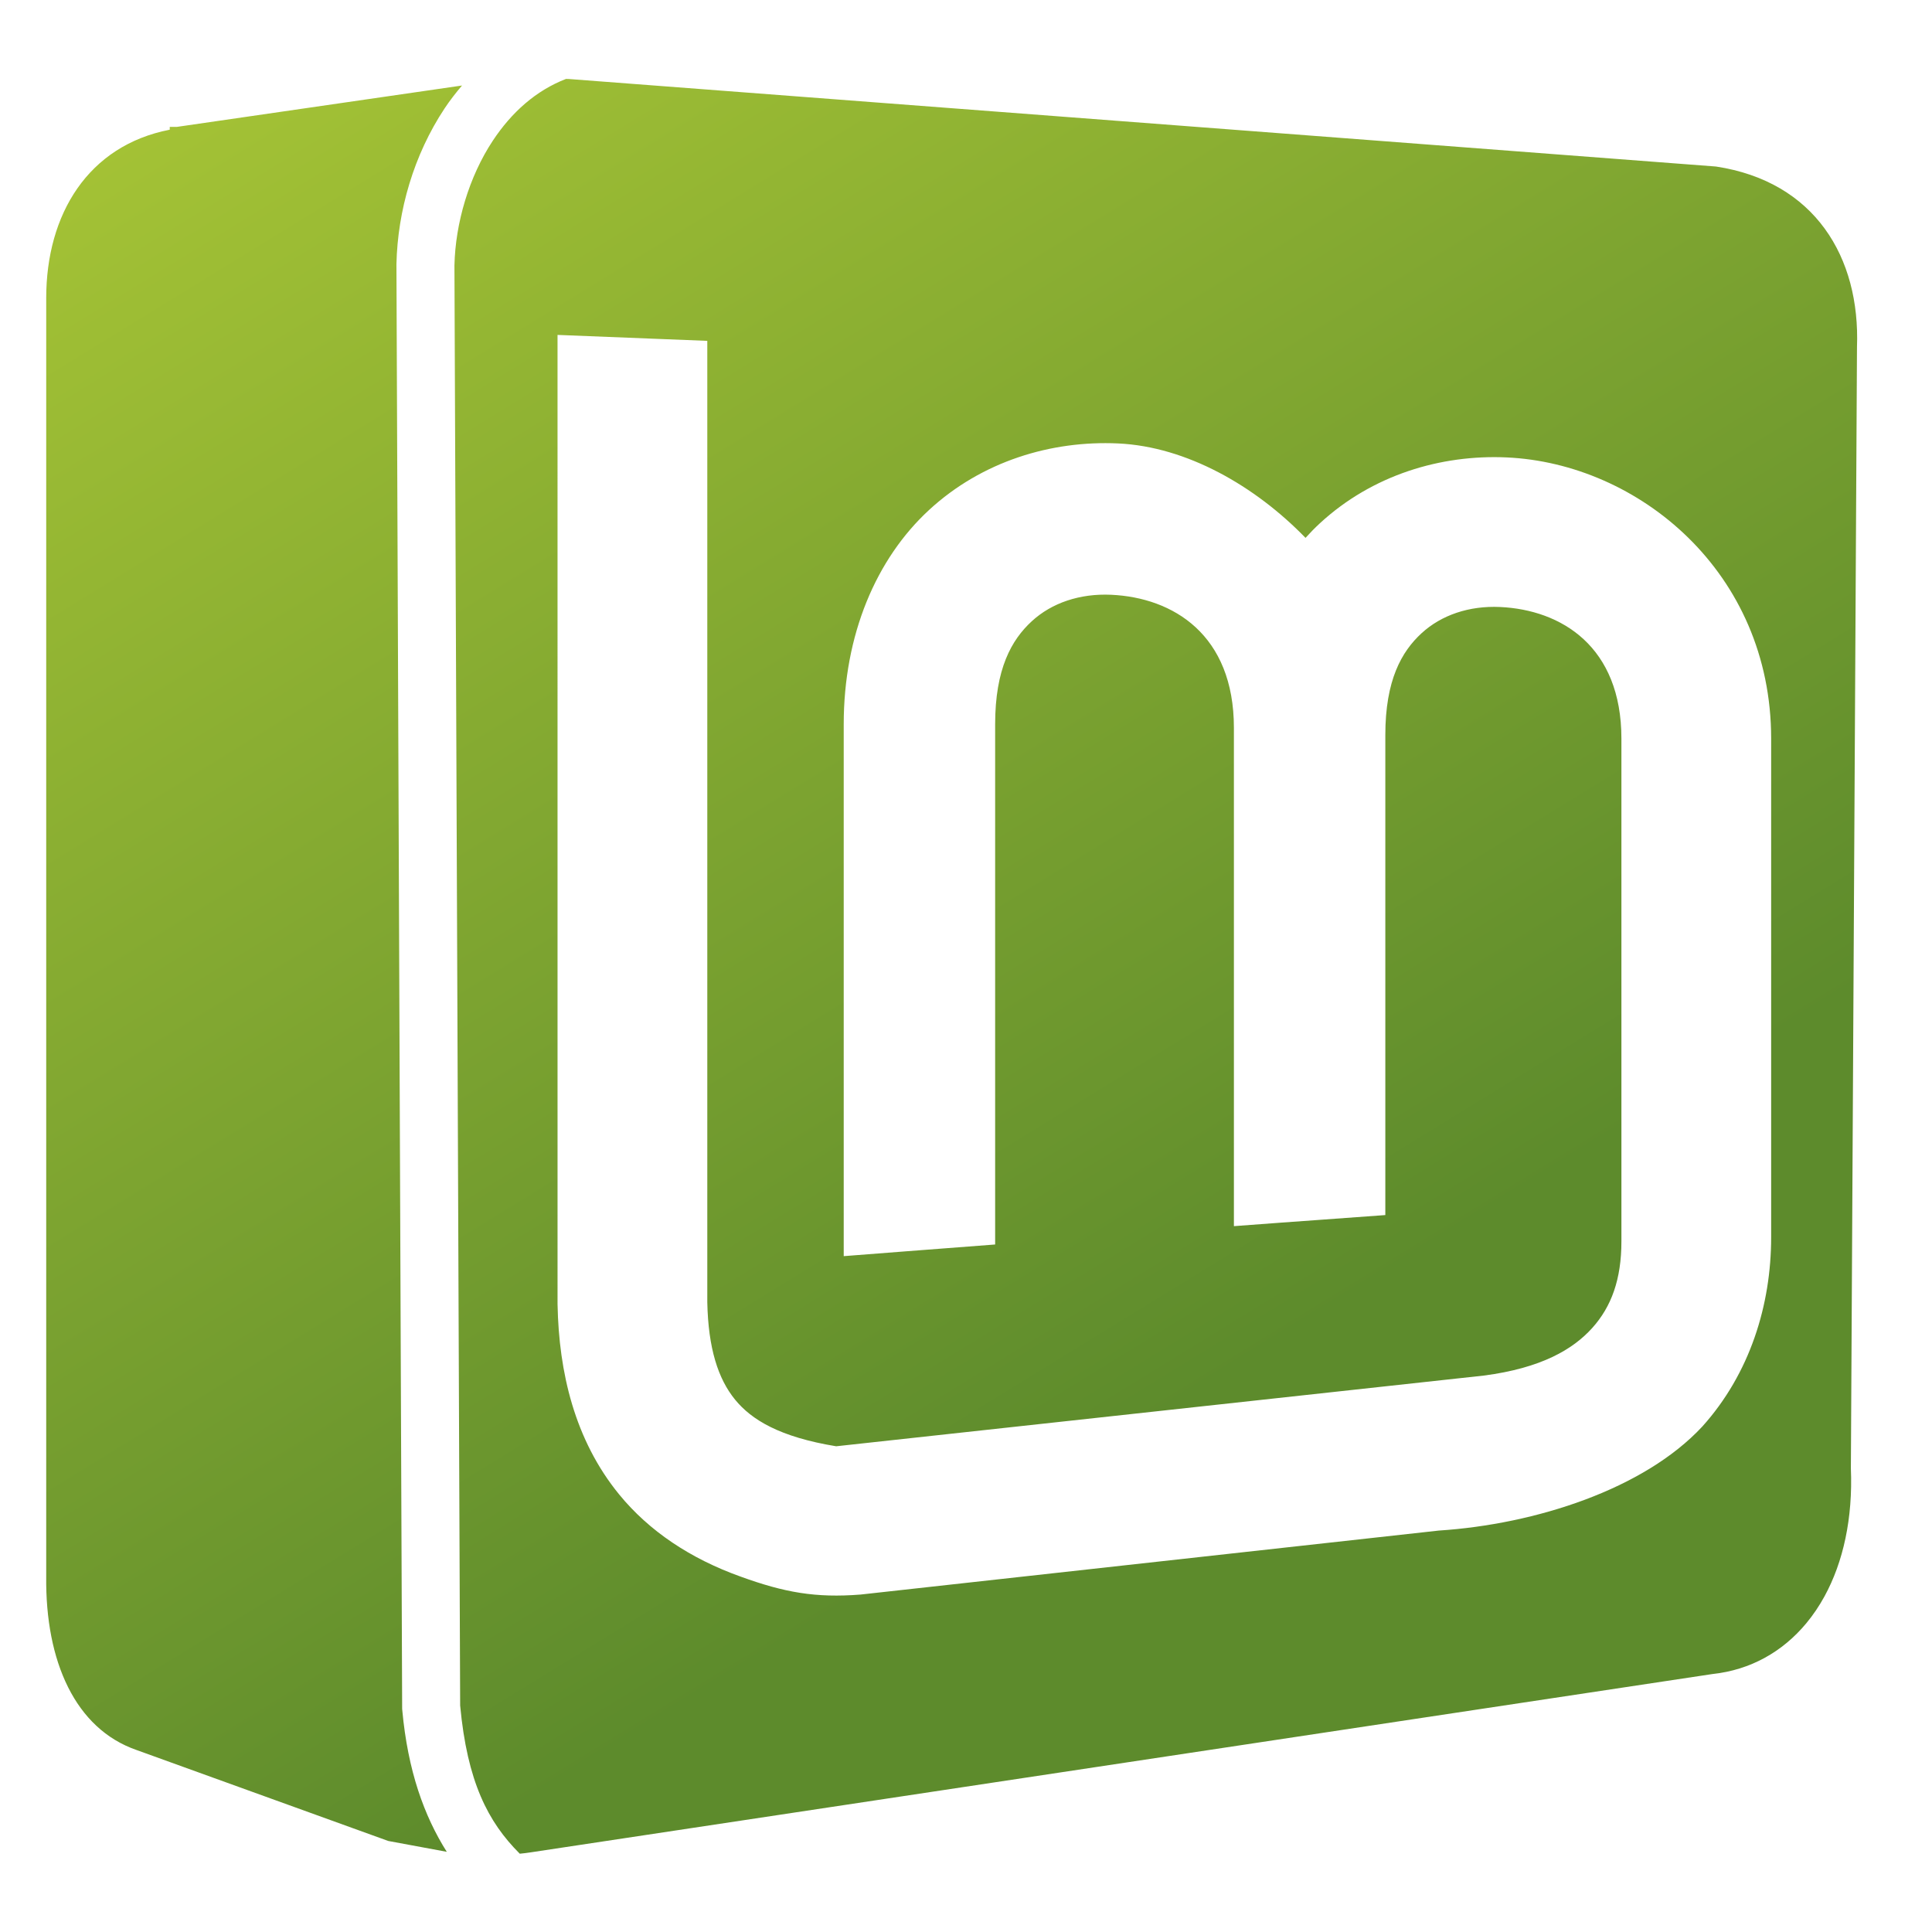
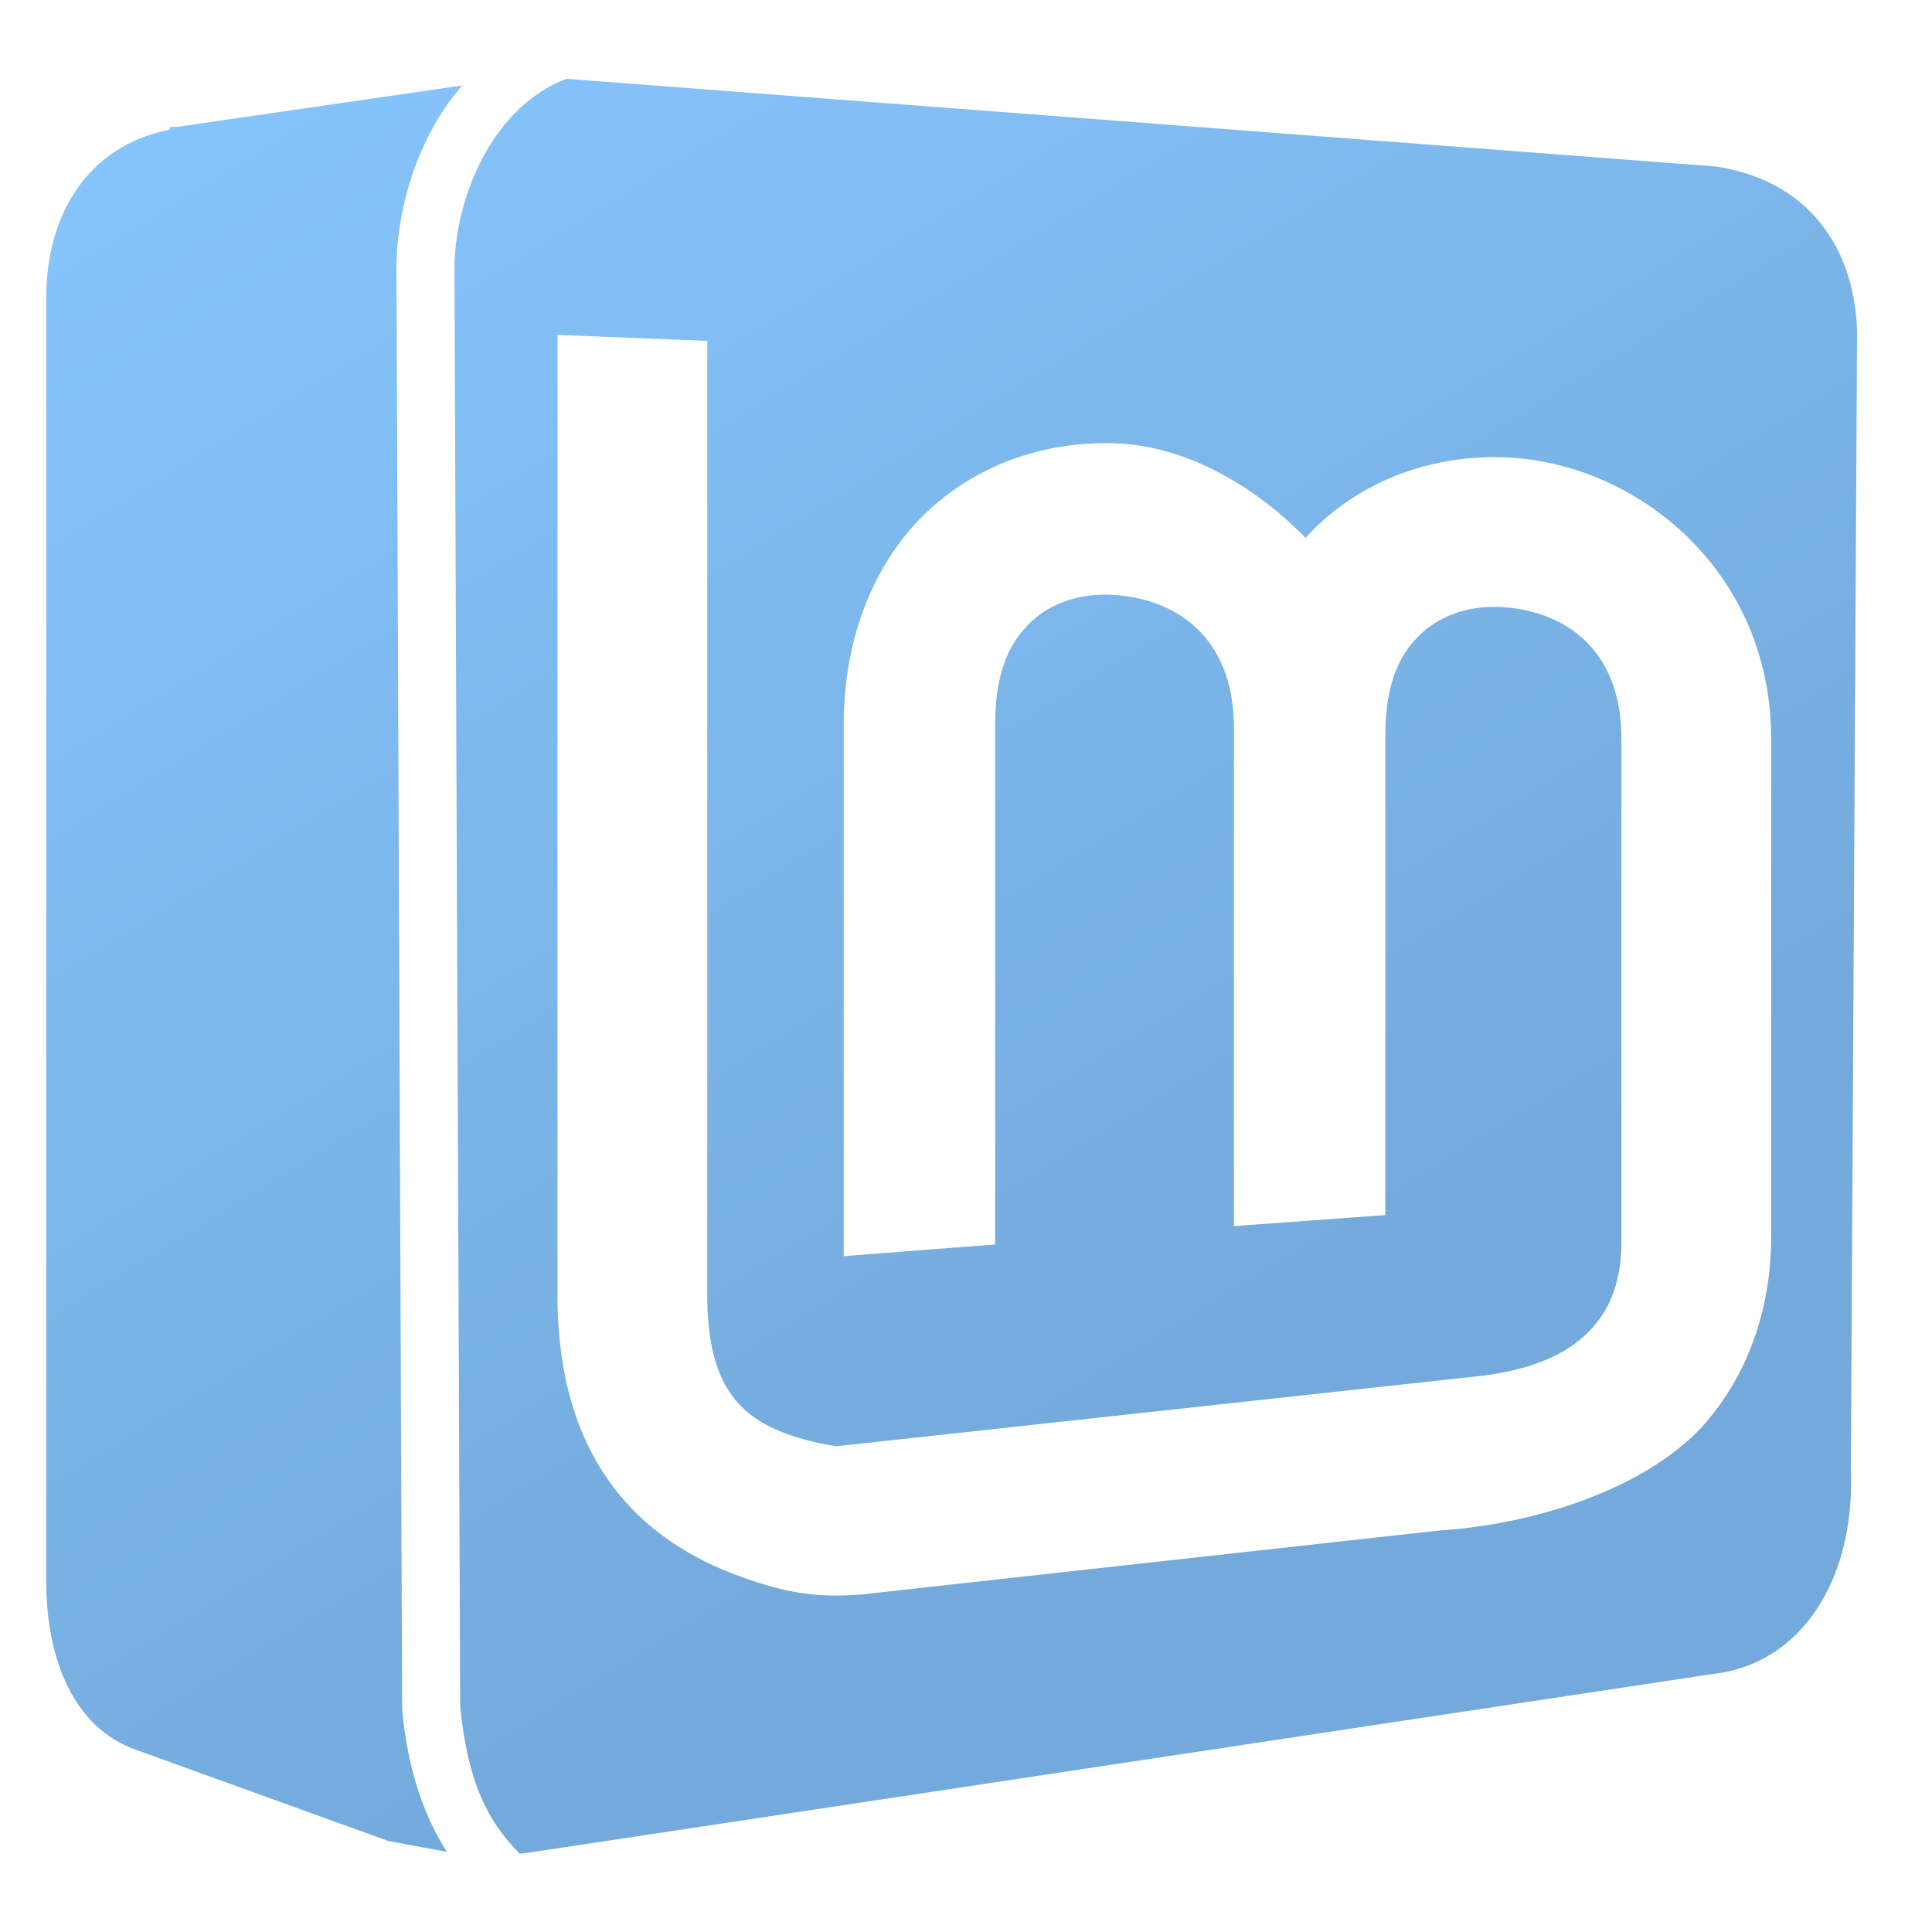
<svg xmlns="http://www.w3.org/2000/svg" xmlns:xlink="http://www.w3.org/1999/xlink" width="136.533" height="136.533" id="svg6934" version="1.0">
  <defs id="defs6936">
-     <linearGradient xlink:href="#linearGradient5316-39" id="linearGradient31113" gradientUnits="userSpaceOnUse" gradientTransform="translate(-112.7866,-33.91079)" x1="275.291" y1="1103.735" x2="275.291" y2="1121.616" />
-     <linearGradient id="linearGradient5316-39">
-       <stop style="stop-color:#aac736;stop-opacity:1;" offset="0" id="stop5320-84" />
-       <stop style="stop-color:#5d8b2c;stop-opacity:1;" offset="1" id="stop5322-5" />
+     <linearGradient xlink:href="#linearGradient5316" id="linearGradient1459" gradientUnits="userSpaceOnUse" x1="9.495" y1="-3.131" x2="75.467" y2="104.281" />
+     <linearGradient id="linearGradient5316">
+       <stop style="stop-color:#87c7ff;stop-opacity:1;" offset="0" id="stop5320" />
+       <stop style="stop-color:#74aadb;stop-opacity:1;" offset="1" id="stop5322" />
    </linearGradient>
-     <linearGradient xlink:href="#linearGradient5165-7-9-8-2-1" id="linearGradient31115" gradientUnits="userSpaceOnUse" gradientTransform="translate(-112.7866,-33.91079)" x1="275.291" y1="1094.01" x2="275.291" y2="1117.152" />
-     <linearGradient id="linearGradient5165-7-9-8-2-1">
-       <stop id="stop5167-4-8-6-9-4" style="stop-color:#ffffff;stop-opacity:1" offset="0" />
-       <stop id="stop5169-5-5-2-9-90" style="stop-color:#ffffff;stop-opacity:0" offset="1" />
-     </linearGradient>
-     <linearGradient xlink:href="#linearGradient5316-39" id="linearGradient31117" gradientUnits="userSpaceOnUse" gradientTransform="translate(-112.7866,-33.91079)" x1="280.654" y1="1100.665" x2="292.696" y2="1118.873" />
-     <linearGradient xlink:href="#linearGradient5344-4" id="linearGradient31119" gradientUnits="userSpaceOnUse" gradientTransform="translate(-112.7866,-33.91079)" x1="317.945" y1="1142.476" x2="283.82" y2="1103.801" />
-     <linearGradient id="linearGradient5344-4">
-       <stop style="stop-color:#000000;stop-opacity:1;" offset="0" id="stop5346-96" />
-       <stop style="stop-color:#000000;stop-opacity:0;" offset="1" id="stop5348-31" />
-     </linearGradient>
-     <linearGradient xlink:href="#linearGradient5344-4" id="linearGradient3133" gradientUnits="userSpaceOnUse" gradientTransform="matrix(5.334059,0,0,5.334059,-1451.533,-5864.53)" x1="317.945" y1="1142.476" x2="283.82" y2="1103.801" />
-     <linearGradient xlink:href="#linearGradient5316-39" id="linearGradient3136" gradientUnits="userSpaceOnUse" gradientTransform="matrix(5.334059,0,0,5.334059,-1451.533,-5864.53)" x1="280.654" y1="1100.665" x2="292.696" y2="1118.873" />
-     <linearGradient xlink:href="#linearGradient5165-7-9-8-2-1" id="linearGradient3139" gradientUnits="userSpaceOnUse" gradientTransform="matrix(5.334059,0,0,5.334059,-1451.533,-5864.53)" x1="275.291" y1="1094.01" x2="275.291" y2="1117.152" />
-     <linearGradient xlink:href="#linearGradient5316-39" id="linearGradient3142" gradientUnits="userSpaceOnUse" gradientTransform="matrix(5.334059,0,0,5.334059,-1451.533,-5864.53)" x1="275.291" y1="1103.735" x2="275.291" y2="1121.616" />
-     <linearGradient id="linearGradient5344">
-       <stop style="stop-color:#000000;stop-opacity:1;" offset="0" id="stop5346" />
-       <stop style="stop-color:#000000;stop-opacity:0;" offset="1" id="stop5348" />
-     </linearGradient>
-     <linearGradient id="linearGradient5165-7-9-8-2">
-       <stop id="stop5167-4-8-6-9" style="stop-color:#ffffff;stop-opacity:1" offset="0" />
-       <stop id="stop5169-5-5-2-9" style="stop-color:#ffffff;stop-opacity:0" offset="1" />
-     </linearGradient>
-     <linearGradient id="linearGradient3069">
-       <stop style="stop-color:#000000;stop-opacity:1;" offset="0" id="stop3071" />
-       <stop style="stop-color:#000000;stop-opacity:0;" offset="1" id="stop3073" />
-     </linearGradient>
-     <linearGradient xlink:href="#linearGradient14753-0" id="linearGradient6334" gradientUnits="userSpaceOnUse" gradientTransform="matrix(2.666665,0,0,2.666665,-1276.412,-2513.194)" x1="490.625" y1="954.612" x2="541.625" y2="962.612" />
-     <linearGradient id="linearGradient14753-0">
-       <stop style="stop-color:#ffffff;stop-opacity:1;" offset="0" id="stop14755-1" />
-       <stop style="stop-color:#000000;stop-opacity:1;" offset="1" id="stop14757-7" />
-     </linearGradient>
-     <linearGradient xlink:href="#linearGradient14753-0" id="linearGradient6337" gradientUnits="userSpaceOnUse" gradientTransform="matrix(2.666665,0,0,2.666665,-1270.402,-2513.194)" x1="500.543" y1="947.931" x2="510.089" y2="961.543" />
-     <linearGradient id="linearGradient3108">
-       <stop style="stop-color:#ffffff;stop-opacity:1;" offset="0" id="stop3110" />
-       <stop style="stop-color:#000000;stop-opacity:1;" offset="1" id="stop3112" />
-     </linearGradient>
-     <linearGradient xlink:href="#linearGradient14705-0" id="linearGradient6340" gradientUnits="userSpaceOnUse" gradientTransform="matrix(2.666665,0,0,2.666665,-1294.019,-1580.816)" x1="501.25" y1="961.112" x2="501.25" y2="977.987" />
-     <linearGradient id="linearGradient14705-0">
-       <stop style="stop-color:#e9b551;stop-opacity:1;" offset="0" id="stop14707-7" />
-       <stop style="stop-color:#b48739;stop-opacity:1;" offset="1" id="stop14709-0" />
-     </linearGradient>
-     <linearGradient y2="977.987" x2="501.25" y1="961.112" x1="501.25" gradientTransform="matrix(2.666665,0,0,2.666665,-1276.412,-2513.194)" gradientUnits="userSpaceOnUse" id="linearGradient3121" xlink:href="#linearGradient14705-0" />
-     <linearGradient xlink:href="#linearGradient5316-39" id="linearGradient1428" x1="9.495" y1="-3.131" x2="75.467" y2="104.281" gradientUnits="userSpaceOnUse" />
-     <linearGradient xlink:href="#linearGradient5316-39" id="linearGradient1459" gradientUnits="userSpaceOnUse" x1="9.495" y1="-3.131" x2="75.467" y2="104.281" />
  </defs>
  <g id="layer1">
    <path style="fill:url(#linearGradient1459);fill-opacity:1;fill-rule:evenodd;stroke:none;stroke-width:1.067" d="m 39.998,5.578 c -2.12,0.818 -3.839,2.354 -5.164,4.354 -1.695,2.558 -2.652,5.843 -2.719,8.822 v 0.002 l 0.404,101.775 c 0.5,5.377 1.96,8.222 4.213,10.469 0.264,-0.026 0.53,-0.056 0.801,-0.1 L 121.033,118.301 c 2.67,-0.289 4.936,-1.565 6.613,-3.582 0.479,-0.576 0.91,-1.212 1.289,-1.904 1.326,-2.422 2.01,-5.518 1.865,-9.047 l 0.432,-79.234 c 0.237,-6.363 -2.987,-11.707 -9.965,-12.766 L 40.189,5.582 c -0.004,-4.8e-4 -0.009,4.7e-4 -0.014,0 -0.059,-0.006 -0.119,-4e-5 -0.178,-0.004 z M 32.652,6.043 12.5,8.967 H 11.996 V 9.166 C 6.232,10.285 3.266,15.131 3.266,21.066 v 51.9 32.018 6.416 c -0.071,6.029 2.069,10.767 6.367,12.266 l 17.805,6.434 4.135,0.766 c -1.602,-2.535 -2.754,-5.734 -3.145,-10.014 l -0.008,-0.088 L 28.016,18.691 v -0.027 c 0.083,-3.763 1.22,-7.708 3.4,-10.998 0.374,-0.565 0.795,-1.102 1.236,-1.623 z m 6.748,17.625 10.584,0.42 v 67.943 c 0.067,3.253 0.762,5.41 1.965,6.883 1.16,1.42 3.153,2.641 7.143,3.293 l 45.766,-4.996 c 4.077,-0.529 6.313,-1.862 7.664,-3.363 1.352,-1.503 2.062,-3.434 2.062,-6.119 V 52.199 c 0,-6.519 -4.252,-9.106 -8.582,-9.303 -2.165,-0.098 -4.138,0.561 -5.547,1.859 -1.409,1.299 -2.555,3.312 -2.555,7.193 v 33.92 c -4.116,0.31 -5.327,0.377 -10.701,0.783 V 51.436 c 0,-6.592 -4.299,-9.205 -8.678,-9.404 -2.189,-0.099 -4.186,0.562 -5.611,1.875 -1.425,1.313 -2.584,3.352 -2.584,7.277 V 87.947 C 66.331,88.254 60.942,88.663 59.625,88.771 v -37.588 c 0,-6.324 2.288,-11.693 6.033,-15.145 3.745,-3.452 8.644,-4.915 13.348,-4.701 4.859,0.221 9.711,3.02 13.254,6.674 0.328,-0.361 0.666,-0.71 1.021,-1.037 3.704,-3.413 8.547,-4.86 13.199,-4.648 9.304,0.422 18.686,8.097 18.686,19.873 v 35.24 c 0,4.771 -1.494,9.626 -4.865,13.373 -4.112,4.426 -11.787,6.907 -18.621,7.352 l -40.855,4.521 c -3.187,0.253 -5.393,-0.147 -8.482,-1.266 -3.543,-1.267 -6.468,-3.214 -8.59,-5.811 -3.154,-3.861 -4.256,-8.656 -4.35,-13.383 l -0.002,-0.053 z" id="path4493" />
  </g>
</svg>
